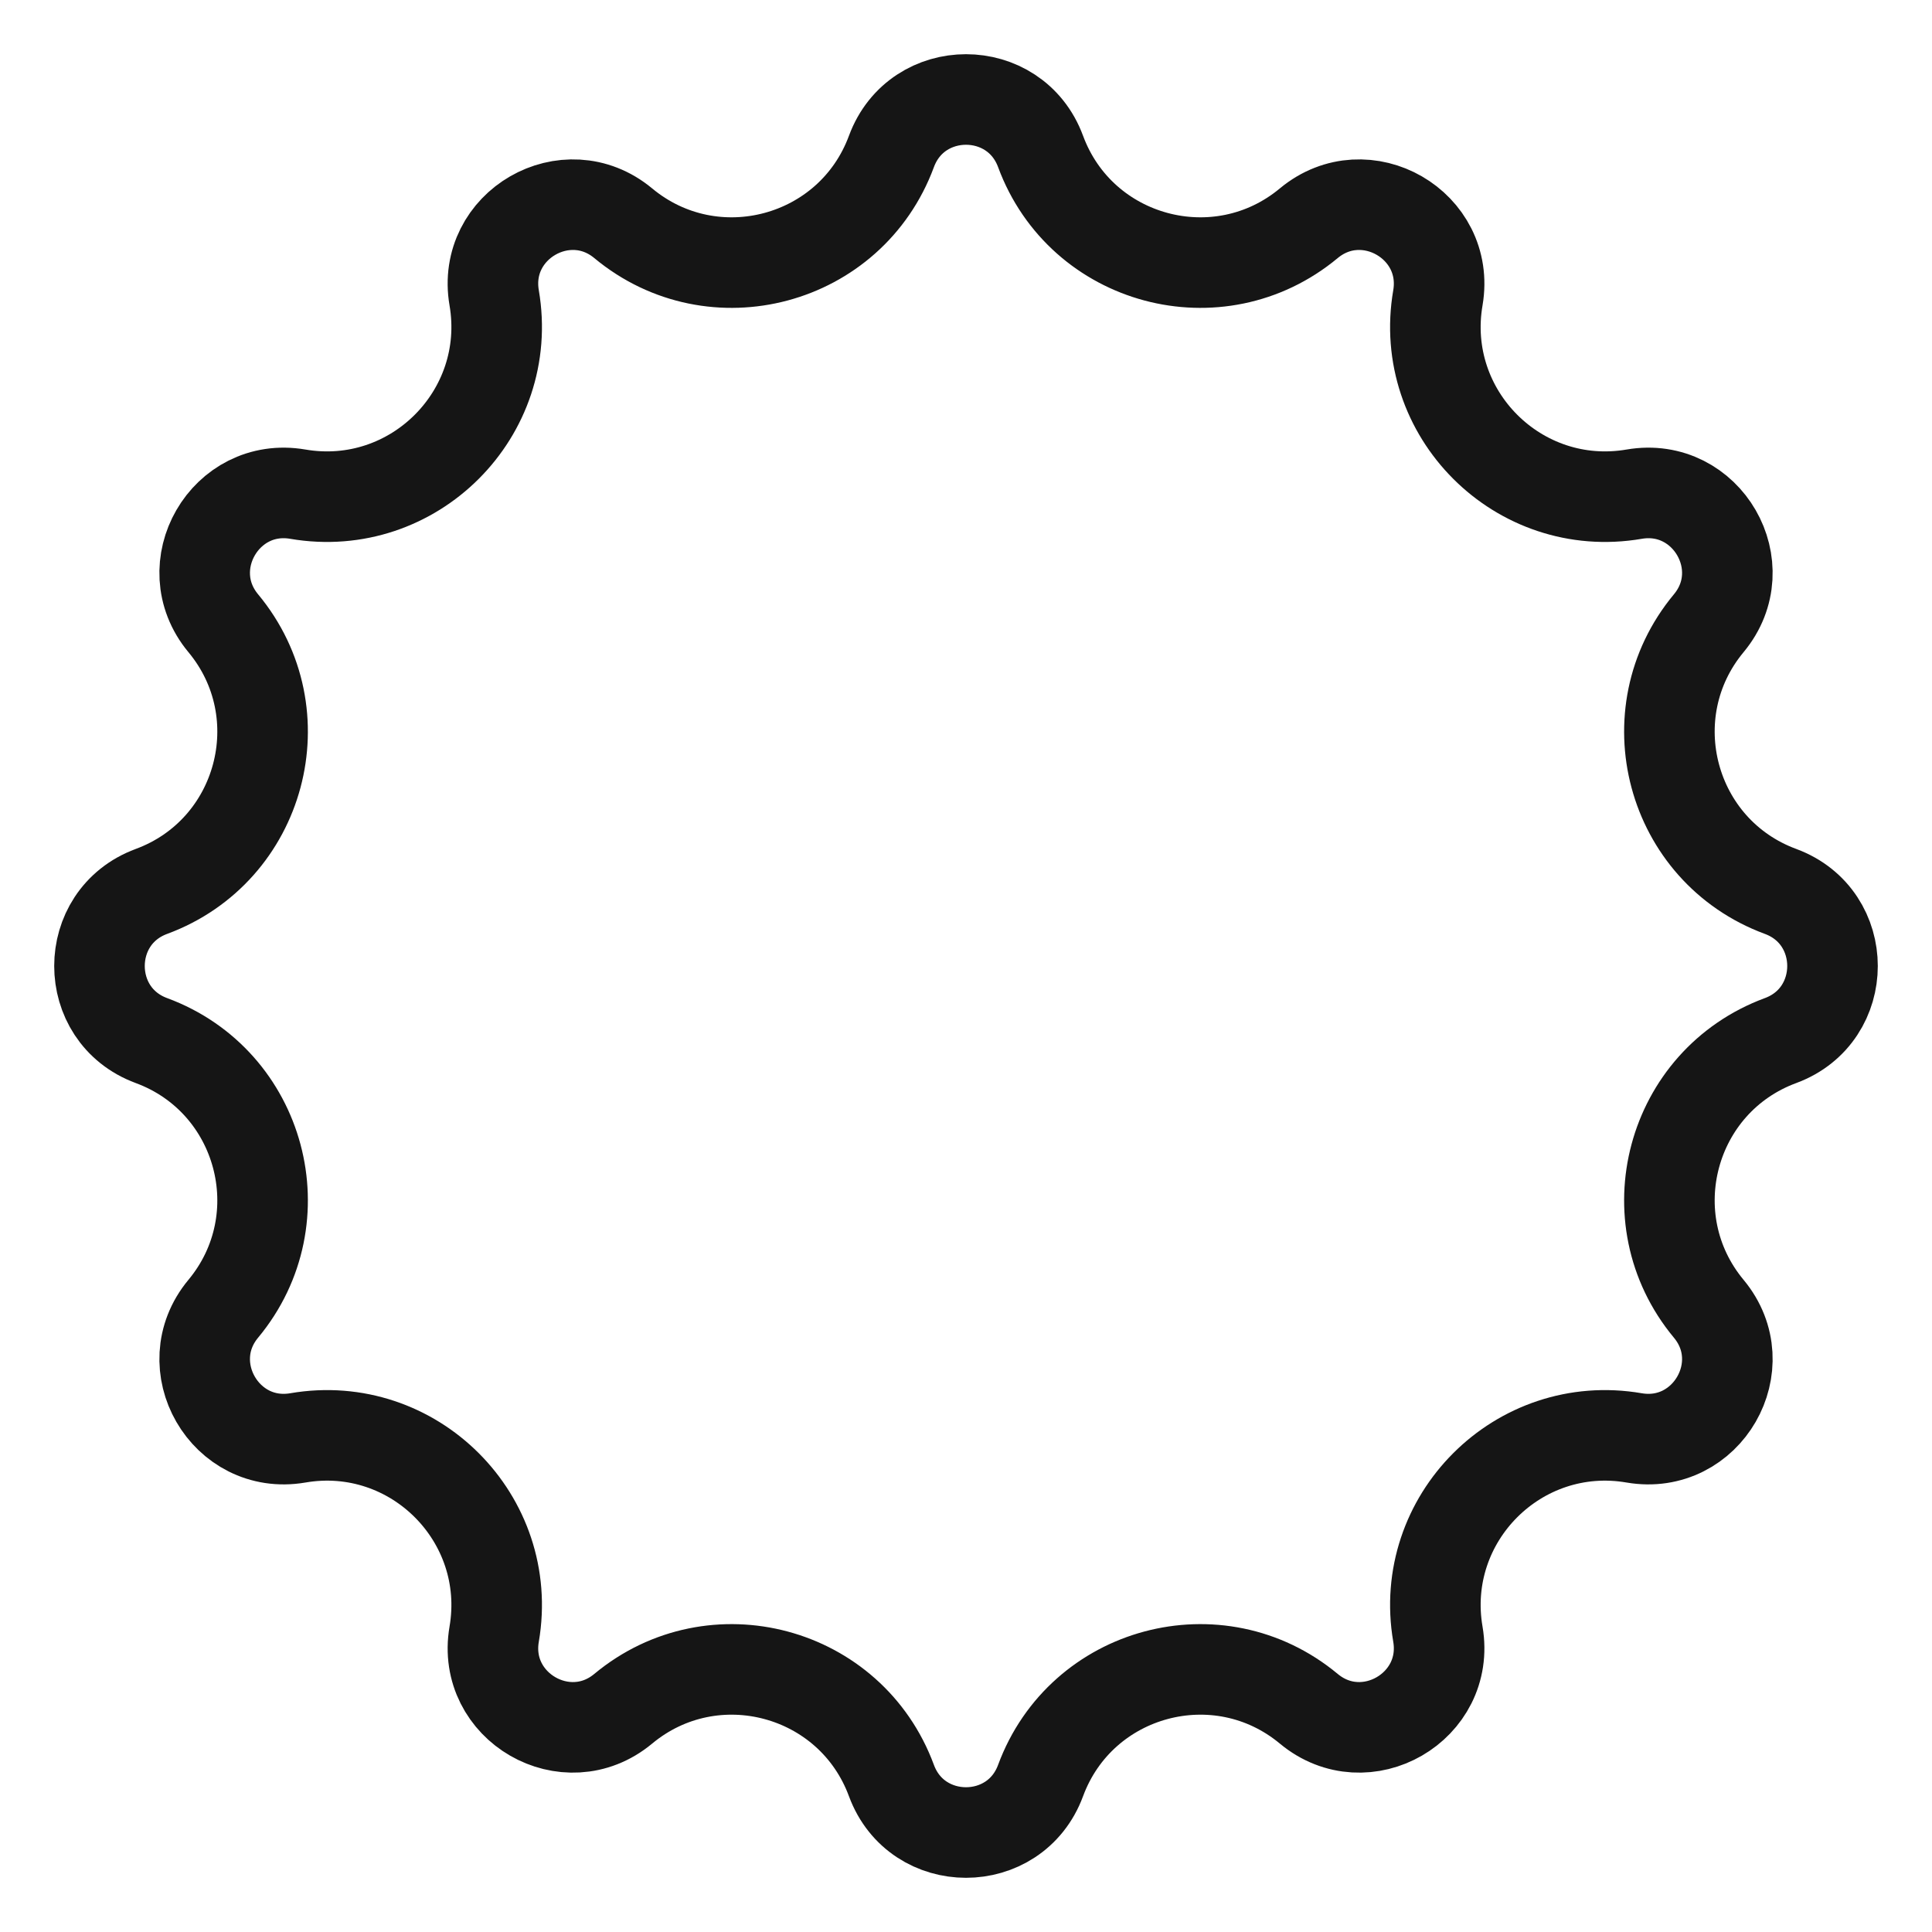
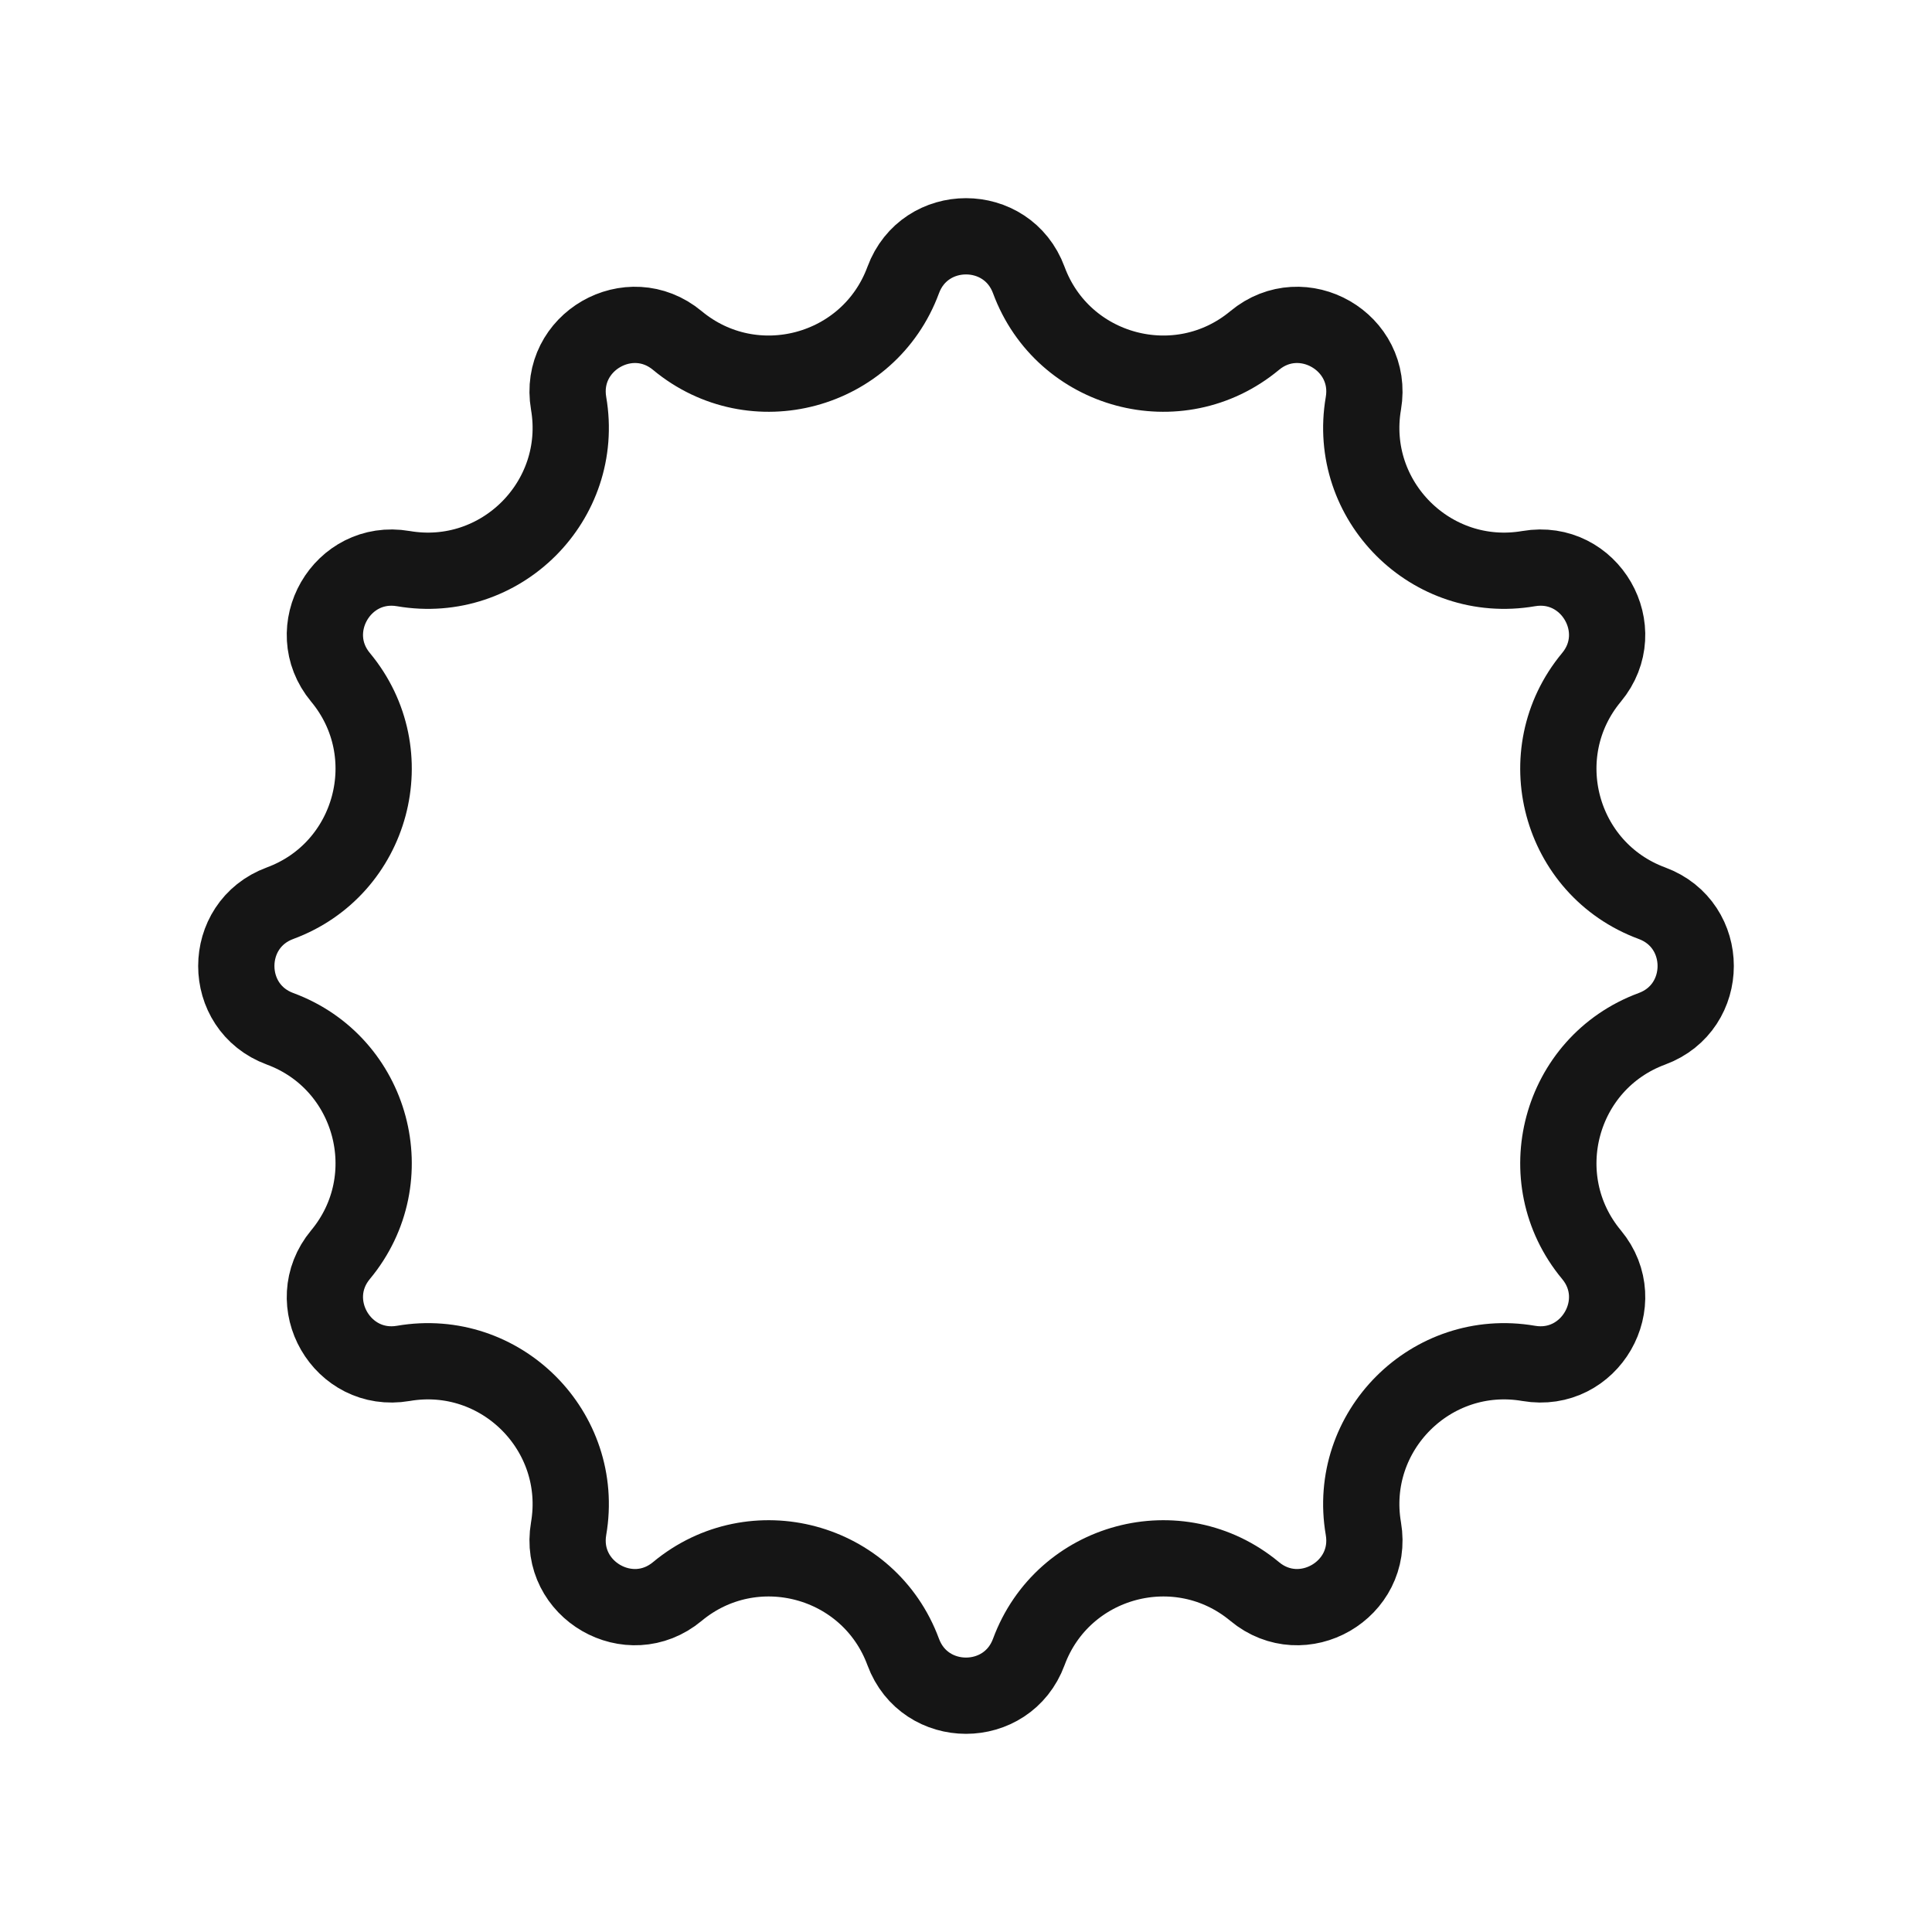
- <svg xmlns="http://www.w3.org/2000/svg" width="32" height="32" viewBox="0 0 32 32" fill="none">
-   <path d="M14.765 2.508C15.189 1.361 16.811 1.361 17.235 2.508C17.908 4.331 20.182 4.94 21.677 3.698C22.617 2.917 24.022 3.728 23.816 4.933C23.487 6.848 25.152 8.513 27.067 8.185C28.272 7.978 29.084 9.383 28.302 10.323C27.06 11.818 27.669 14.092 29.492 14.765C30.639 15.189 30.639 16.811 29.492 17.235C27.669 17.908 27.06 20.182 28.302 21.677C29.084 22.617 28.272 24.022 27.067 23.816C25.152 23.487 23.487 25.152 23.816 27.067C24.022 28.272 22.617 29.084 21.677 28.302C20.182 27.06 17.908 27.669 17.235 29.492C16.811 30.639 15.189 30.639 14.765 29.492C14.092 27.669 11.818 27.06 10.323 28.302C9.383 29.084 7.978 28.272 8.185 27.067C8.513 25.152 6.848 23.487 4.933 23.816C3.728 24.022 2.917 22.617 3.698 21.677C4.94 20.182 4.331 17.908 2.508 17.235C1.361 16.811 1.361 15.189 2.508 14.765C4.331 14.092 4.94 11.818 3.698 10.323C2.917 9.383 3.728 7.978 4.933 8.185C6.848 8.513 8.513 6.848 8.185 4.933C7.978 3.728 9.383 2.917 10.323 3.698C11.818 4.94 14.092 4.331 14.765 2.508Z" stroke="#151515" stroke-width="1.5" />
+ <svg xmlns="http://www.w3.org/2000/svg" width="38" height="38" viewBox="0 0 38 38" fill="none">
+   <path d="M17.765 5.508C18.189 4.361 19.811 4.361 20.235 5.508C20.908 7.331 23.182 7.94 24.677 6.698C25.617 5.917 27.022 6.728 26.816 7.933C26.487 9.848 28.152 11.513 30.067 11.184C31.272 10.978 32.084 12.383 31.302 13.323C30.06 14.818 30.669 17.092 32.492 17.765C33.639 18.189 33.639 19.811 32.492 20.235C30.669 20.908 30.06 23.182 31.302 24.677C32.084 25.617 31.272 27.022 30.067 26.816C28.152 26.487 26.487 28.152 26.816 30.067C27.022 31.272 25.617 32.084 24.677 31.302C23.182 30.06 20.908 30.669 20.235 32.492C19.811 33.639 18.189 33.639 17.765 32.492C17.092 30.669 14.818 30.06 13.323 31.302C12.383 32.084 10.978 31.272 11.184 30.067C11.513 28.152 9.848 26.487 7.933 26.816C6.728 27.022 5.917 25.617 6.698 24.677C7.94 23.182 7.331 20.908 5.508 20.235C4.361 19.811 4.361 18.189 5.508 17.765C7.331 17.092 7.94 14.818 6.698 13.323C5.917 12.383 6.728 10.978 7.933 11.184C9.848 11.513 11.513 9.848 11.184 7.933C10.978 6.728 12.383 5.917 13.323 6.698C14.818 7.94 17.092 7.331 17.765 5.508Z" stroke="#151515" stroke-width="1.5" />
</svg>
